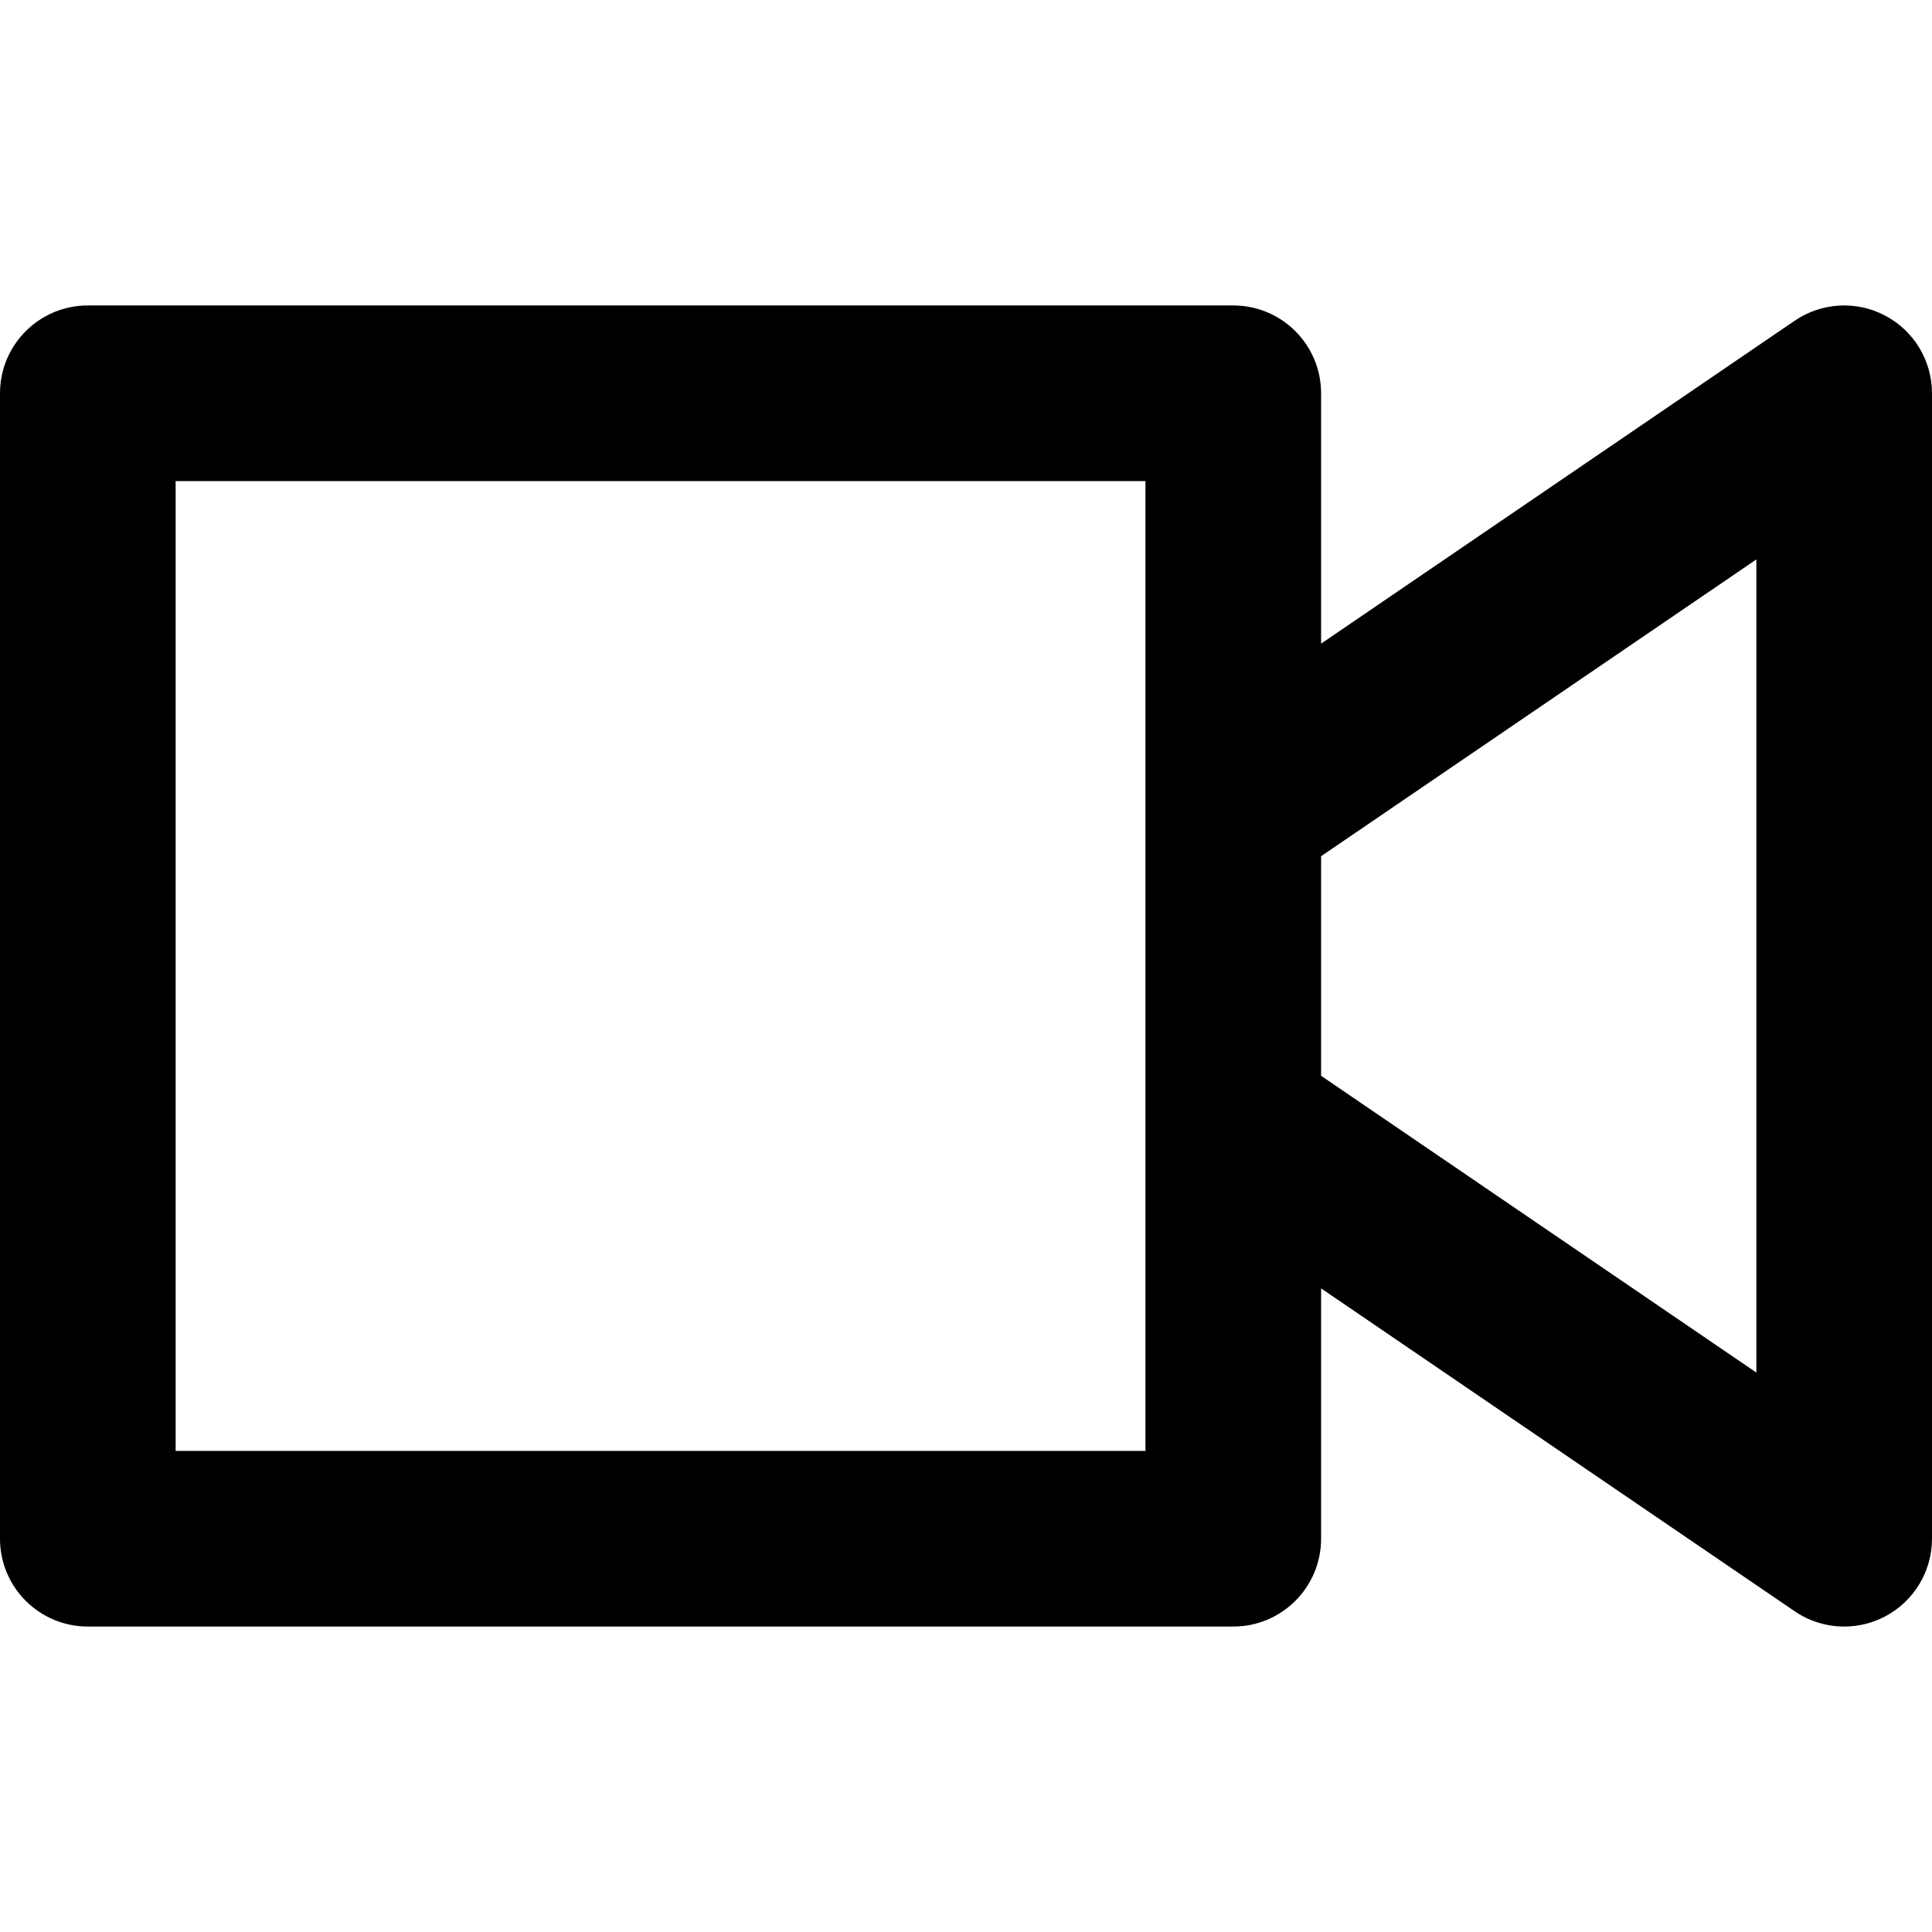
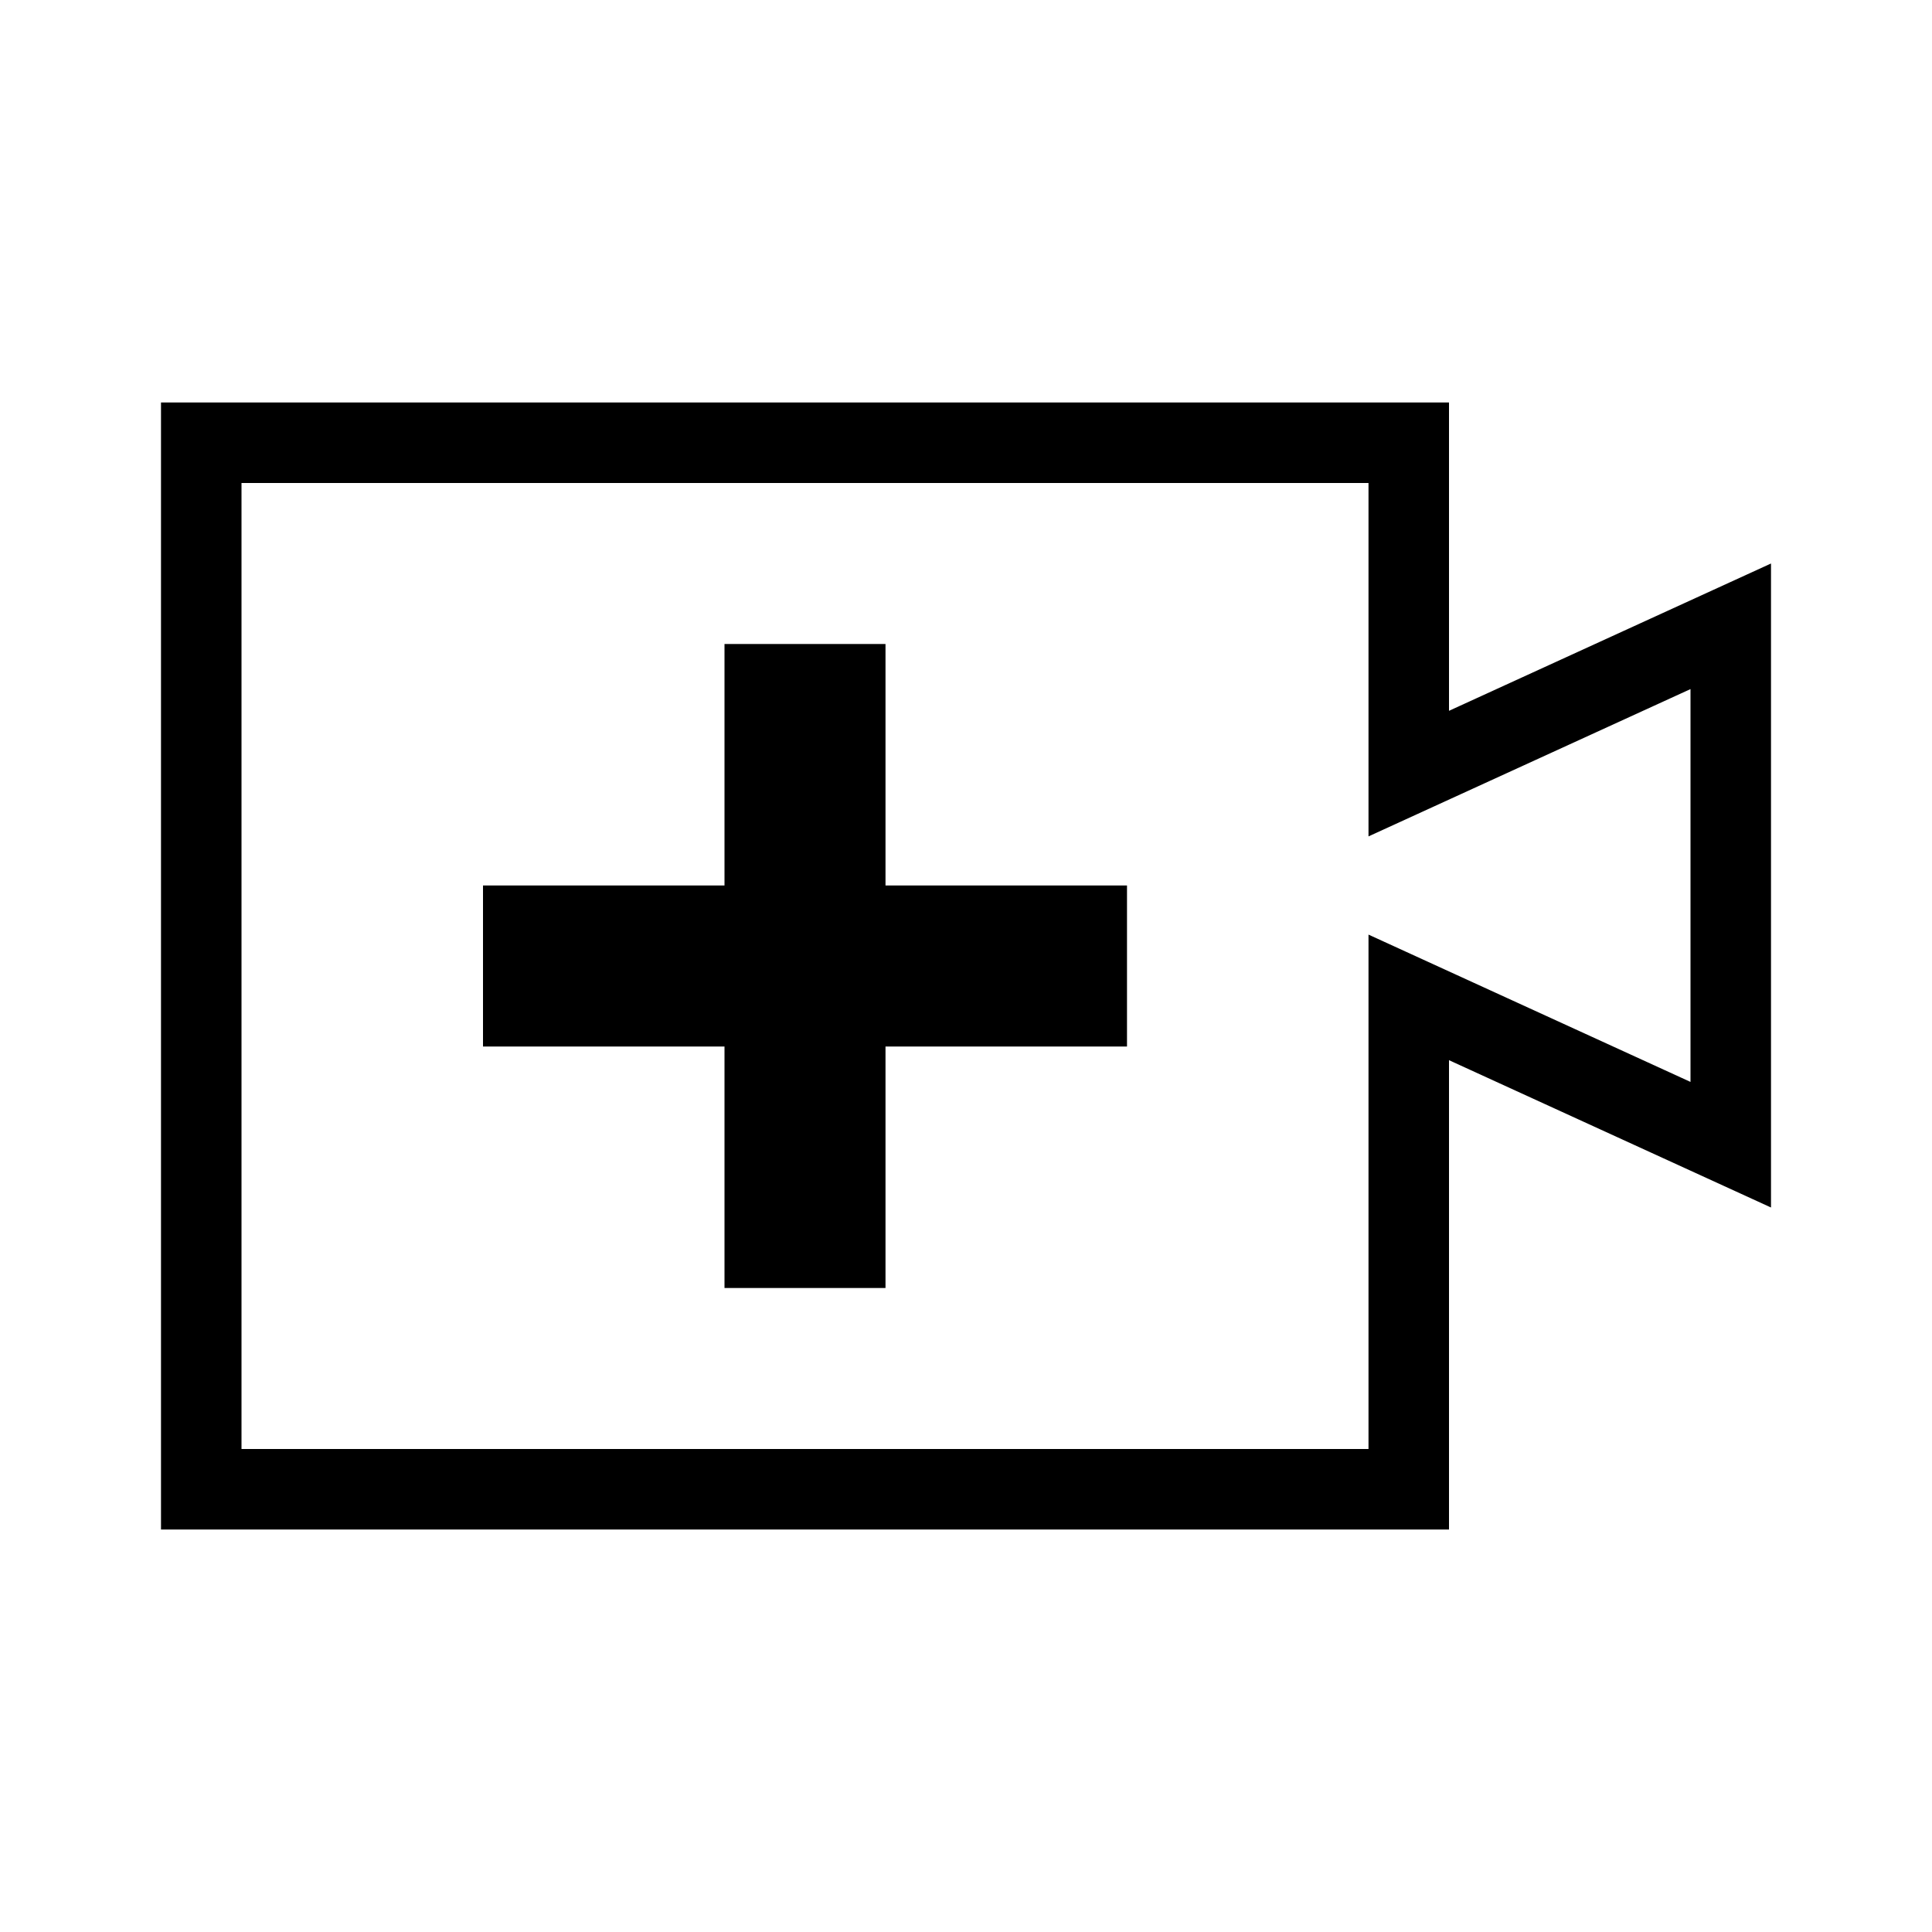
- <svg xmlns="http://www.w3.org/2000/svg" version="1.1" id="Layer_1" x="0px" y="0px" viewBox="0 0 330 330" style="enable-background:new 0 0 330 330;" xml:space="preserve">
-   <path id="XMLID_501_" d="M322.009,53.912c-4.915-2.598-10.866-2.264-15.459,0.868l-80.898,55.158V67.174c0-8.284-6.716-15-15-15H15  c-8.284,0-15,6.716-15,15v195.652c0,8.284,6.716,15,15,15h195.652c8.284,0,15-6.716,15-15v-42.763l80.898,55.157  c2.538,1.73,5.489,2.607,8.451,2.607c2.4,0,4.808-0.575,7.008-1.738c4.916-2.598,7.991-7.702,7.991-13.262V67.174  C330,61.614,326.925,56.51,322.009,53.912z M195.652,247.826H30V82.174h165.652v56.146v53.36V247.826z M300,234.444l-74.348-50.691  v-37.505L300,95.556V234.444z" />
-   <g>
- </g>
-   <g>
- </g>
-   <g>
- </g>
-   <g>
- </g>
-   <g>
- </g>
-   <g>
- </g>
-   <g>
- </g>
-   <g>
- </g>
-   <g>
- </g>
-   <g>
- </g>
-   <g>
- </g>
-   <g>
- </g>
-   <g>
- </g>
-   <g>
- </g>
-   <g>
- </g>
+ <svg viewBox="0 0 24 24" preserveAspectRatio="xMidYMid meet" focusable="false" class="style-scope yt-icon" style="pointer-events: none; display: block; width: 100%; height: 100%;">
+   <g class="style-scope yt-icon">
+     <path d="M14,13h-3v3H9v-3H6v-2h3V8h2v3h3V13z M17,6H3v12h14v-6.39l4,1.83V8.56l-4,1.83V6 M18,5v3.83L22,7v8l-4-1.83V19H2V5H18L18,5 z" class="style-scope yt-icon" />
+   </g>
</svg>
